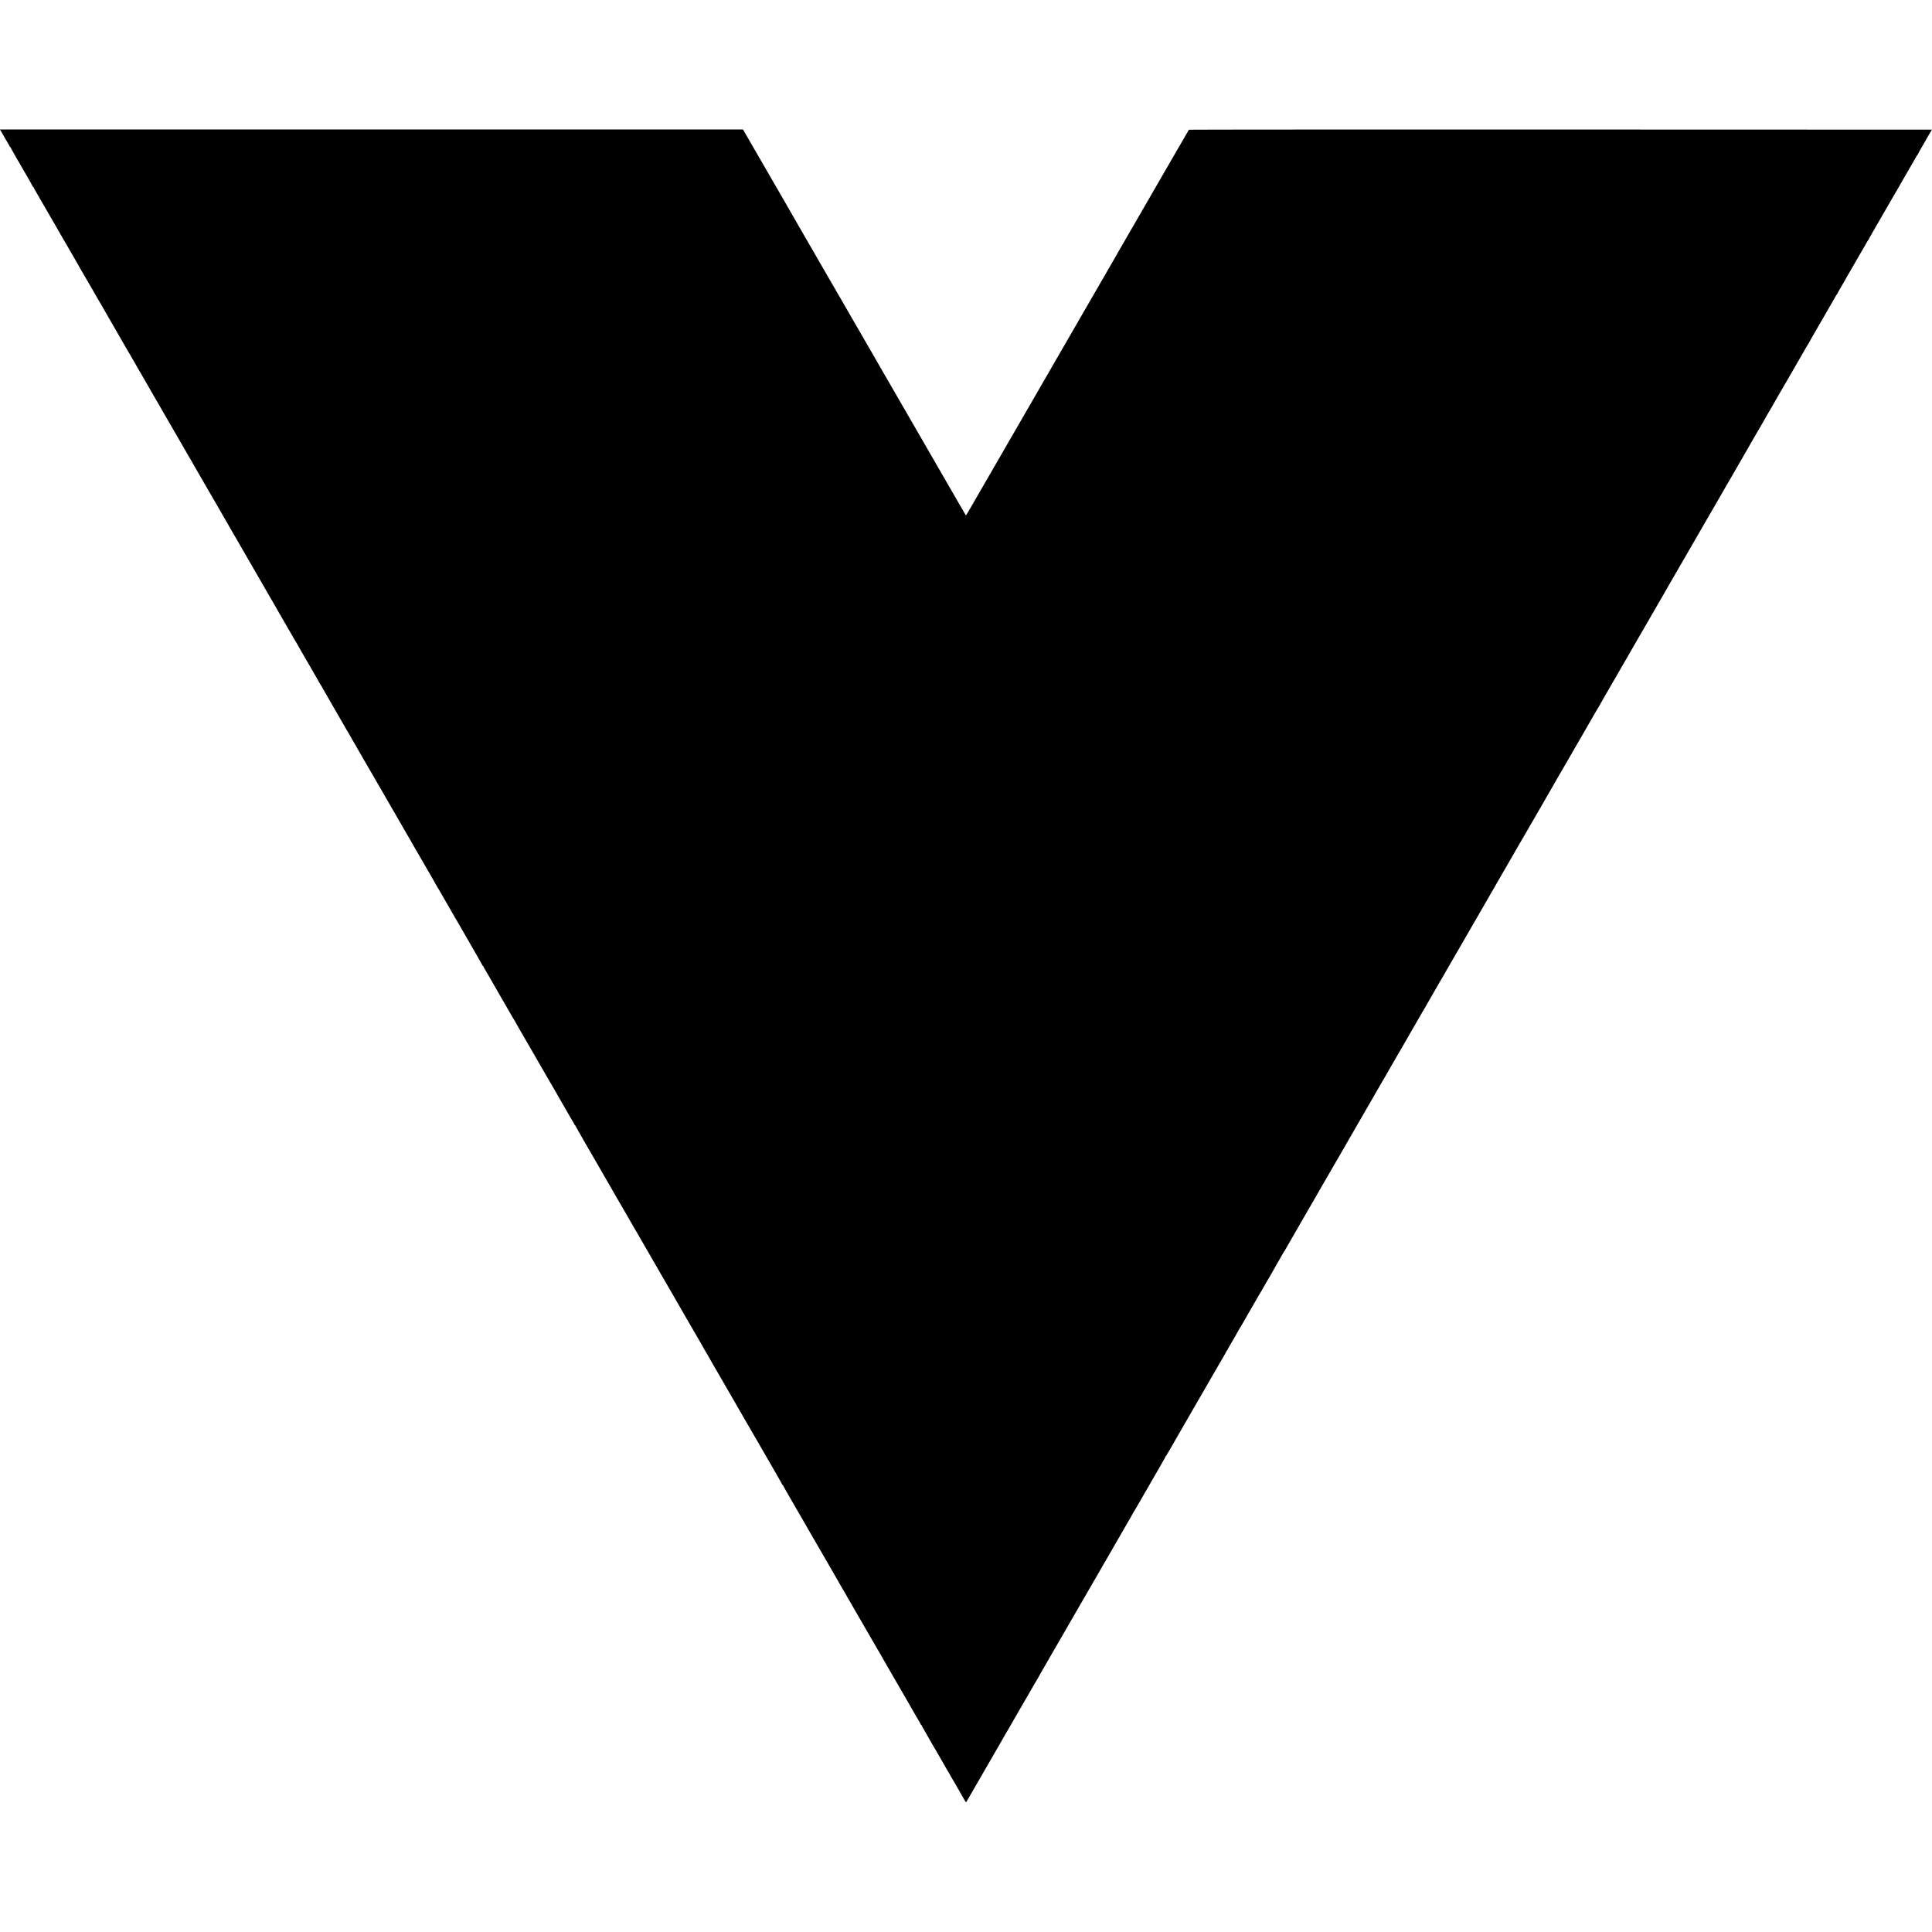
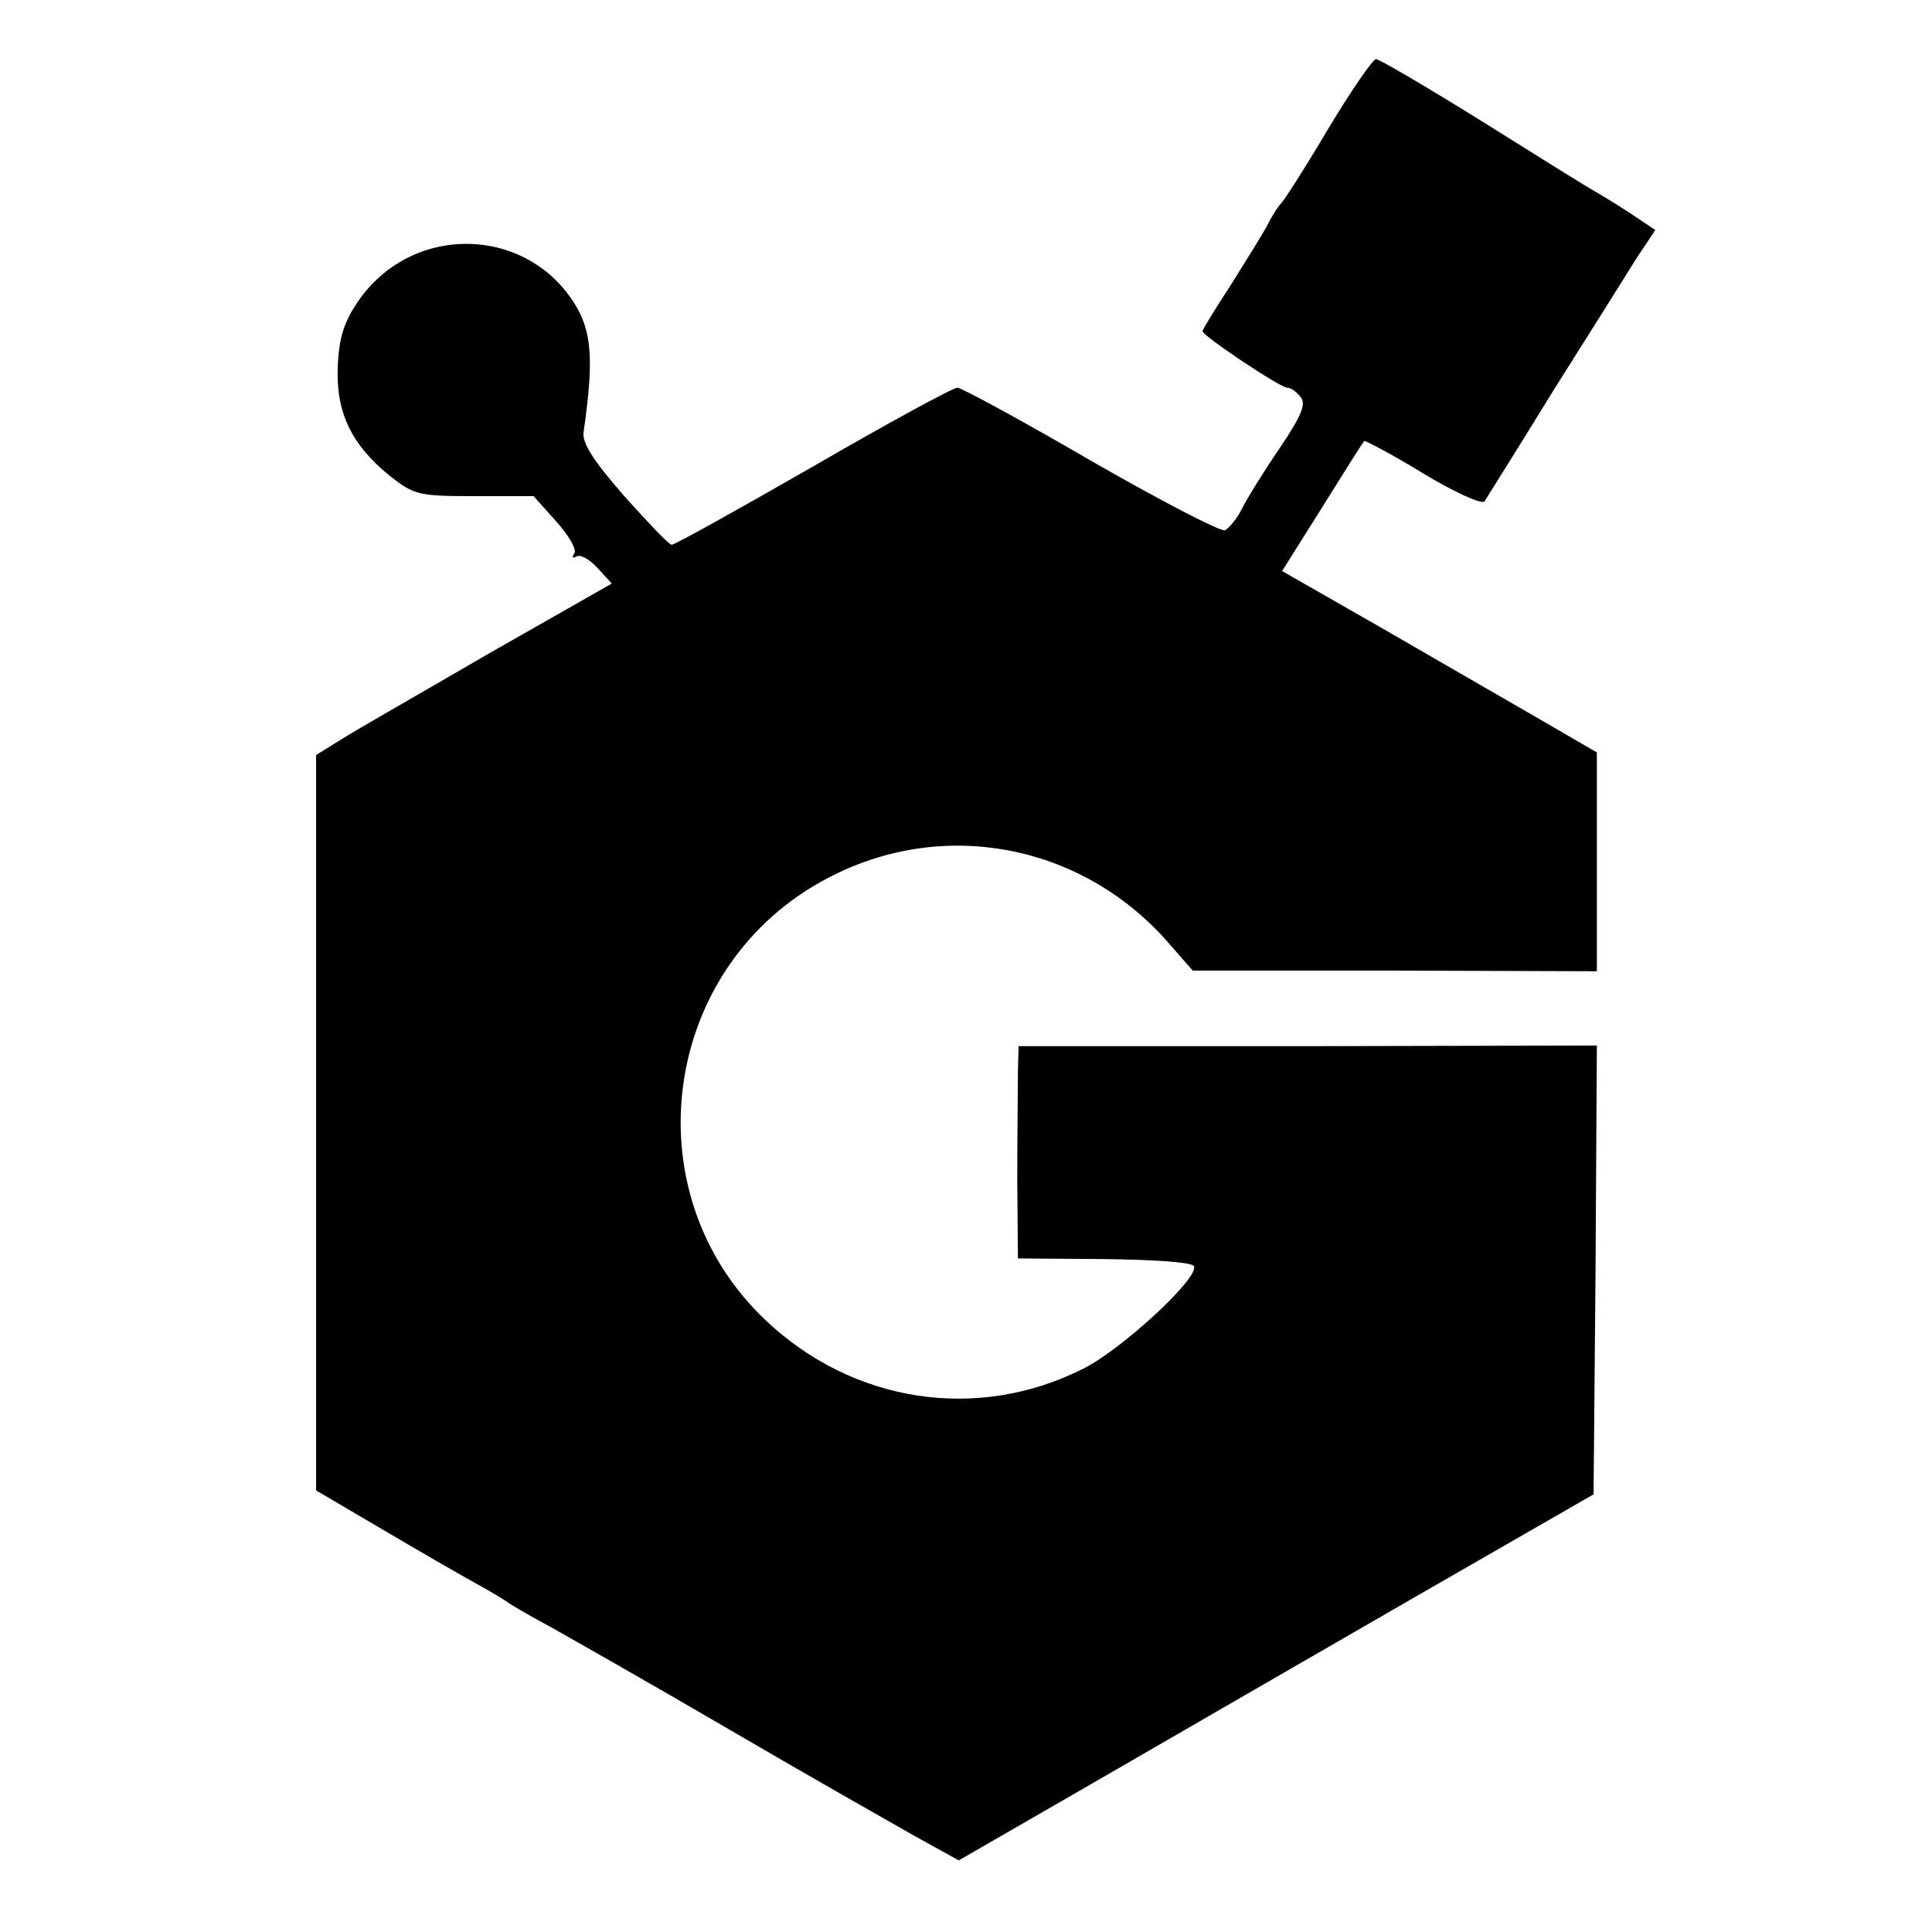
- <svg xmlns="http://www.w3.org/2000/svg" version="1.0" width="16pt" height="16pt" viewBox="0 0 16 16" preserveAspectRatio="xMidYMid meet">
-   <g transform="translate(0,16) scale(0.00032,-0.00032)" fill="#000000" stroke="none">
-     <path d="M18 46618 c45 -75 122 -207 122 -211 0 -2 25 -45 55 -95 30 -50 55 -96 55 -102 0 -5 5 -10 10 -10 6 0 10 -4 10 -9 0 -5 73 -135 161 -288 89 -153 173 -298 187 -323 14 -25 32 -57 41 -72 88 -149 187 -324 189 -335 2 -7 8 -13 13 -13 5 0 9 -4 9 -10 0 -5 46 -89 103 -187 175 -302 490 -846 507 -876 8 -16 20 -36 25 -45 28 -46 290 -498 339 -585 13 -23 74 -129 136 -236 61 -107 123 -215 137 -240 14 -25 29 -50 33 -56 5 -5 23 -37 40 -70 18 -33 38 -67 44 -75 11 -16 21 -33 63 -109 14 -25 29 -50 33 -56 4 -5 21 -35 38 -65 55 -100 261 -455 269 -465 4 -5 14 -21 20 -35 15 -29 41 -75 103 -180 24 -41 52 -88 60 -105 9 -16 57 -100 107 -185 112 -193 362 -626 380 -660 8 -14 23 -38 33 -55 11 -16 23 -37 27 -45 4 -8 26 -46 48 -85 23 -38 53 -90 67 -115 46 -81 64 -113 178 -310 62 -107 121 -210 132 -227 37 -67 56 -99 85 -148 16 -27 32 -57 36 -65 4 -8 15 -27 25 -42 9 -15 53 -89 96 -165 44 -76 177 -307 296 -513 120 -206 268 -463 330 -570 131 -227 117 -203 200 -348 36 -62 73 -125 82 -140 10 -15 21 -34 25 -42 4 -8 20 -37 36 -65 17 -27 38 -65 48 -82 49 -85 64 -111 87 -153 13 -25 28 -49 32 -55 4 -5 78 -134 165 -285 87 -151 166 -288 176 -305 10 -16 26 -43 35 -59 9 -17 125 -217 257 -445 132 -229 253 -441 270 -471 17 -30 45 -79 64 -108 18 -29 33 -54 33 -57 0 -2 20 -37 44 -77 24 -40 123 -212 221 -383 97 -170 190 -330 205 -355 16 -25 39 -65 53 -90 13 -25 81 -144 152 -265 70 -121 137 -238 150 -260 12 -22 37 -65 55 -95 18 -30 43 -73 55 -95 12 -22 48 -85 80 -140 77 -132 163 -280 190 -330 13 -22 71 -123 130 -225 59 -102 116 -199 126 -217 10 -17 29 -50 43 -72 15 -22 26 -43 26 -45 0 -2 27 -50 60 -106 33 -56 60 -103 60 -105 0 -2 55 -98 90 -155 8 -14 182 -316 239 -414 13 -22 45 -79 72 -124 27 -46 49 -86 49 -89 0 -2 14 -24 30 -48 16 -24 30 -46 30 -49 0 -5 74 -135 100 -176 5 -8 24 -42 43 -75 50 -88 58 -101 262 -455 104 -179 199 -345 213 -370 14 -25 28 -49 32 -55 4 -5 17 -26 28 -45 10 -19 62 -109 114 -200 114 -197 133 -230 170 -295 16 -27 33 -57 38 -65 17 -28 96 -165 103 -180 4 -8 16 -28 26 -45 10 -16 77 -131 148 -255 72 -124 181 -313 243 -420 62 -107 121 -209 131 -227 35 -62 323 -560 392 -678 38 -66 83 -145 100 -175 16 -30 33 -59 37 -65 4 -5 17 -27 29 -47 34 -61 56 -100 90 -156 17 -29 31 -55 31 -57 0 -2 17 -32 39 -67 21 -35 134 -229 251 -433 117 -203 235 -407 261 -451 27 -45 49 -85 49 -88 0 -4 8 -19 19 -34 15 -21 200 -341 309 -533 10 -19 33 -58 51 -87 17 -29 31 -54 31 -56 0 -2 25 -44 55 -94 30 -50 55 -95 55 -98 0 -4 6 -15 14 -23 7 -9 27 -41 43 -71 17 -30 170 -297 342 -594 171 -296 311 -542 311 -547 0 -5 5 -9 10 -9 6 0 10 -4 10 -10 0 -5 22 -47 49 -92 27 -46 58 -99 68 -118 24 -43 81 -140 93 -160 5 -8 66 -114 135 -235 69 -121 130 -227 135 -235 12 -21 259 -447 283 -490 10 -19 28 -47 38 -62 11 -14 19 -29 19 -32 0 -3 37 -69 83 -148 99 -170 305 -526 337 -583 13 -22 31 -53 41 -70 11 -16 22 -37 26 -45 7 -14 82 -146 103 -180 14 -24 181 -311 205 -355 13 -22 46 -80 75 -130 29 -49 64 -110 78 -135 14 -25 51 -88 82 -140 31 -52 59 -102 63 -110 4 -8 18 -33 31 -55 205 -353 284 -489 309 -535 17 -30 45 -78 62 -106 18 -28 36 -60 39 -72 4 -12 12 -22 17 -22 5 0 9 -4 9 -10 0 -5 109 -197 241 -427 133 -230 250 -431 259 -448 51 -90 222 -385 280 -485 37 -63 78 -135 92 -160 14 -25 67 -117 118 -205 51 -88 101 -175 111 -193 34 -58 55 -95 149 -257 51 -88 101 -173 110 -190 9 -16 76 -131 147 -255 72 -124 140 -241 151 -260 61 -108 281 -489 355 -615 38 -66 77 -133 87 -150 35 -63 91 -161 100 -175 14 -23 99 -169 128 -220 54 -97 135 -235 142 -245 4 -5 20 -32 35 -60 26 -48 238 -416 276 -480 10 -16 26 -46 37 -65 30 -53 382 -661 403 -695 10 -16 22 -37 26 -45 4 -8 26 -48 50 -88 24 -41 43 -75 43 -77 0 -2 22 -40 50 -85 27 -45 50 -84 50 -86 0 -3 38 -69 83 -147 84 -142 302 -520 340 -587 10 -19 34 -60 52 -90 18 -30 44 -75 57 -100 14 -25 45 -79 70 -120 25 -41 56 -96 70 -121 14 -25 77 -133 138 -240 62 -107 122 -210 132 -229 25 -43 310 -535 337 -581 11 -19 26 -45 34 -59 17 -32 238 -414 266 -460 11 -19 24 -41 28 -49 3 -7 75 -133 160 -278 84 -146 153 -269 153 -274 0 -5 5 -9 10 -9 6 0 10 -4 10 -10 0 -5 82 -150 181 -322 182 -314 201 -346 240 -415 12 -21 80 -139 152 -263 71 -124 141 -245 155 -270 14 -25 28 -49 32 -55 6 -8 145 -248 220 -380 37 -66 209 -362 229 -395 11 -19 24 -42 28 -49 4 -8 67 -118 140 -243 73 -125 133 -230 133 -233 0 -2 15 -28 33 -57 19 -29 47 -78 64 -108 17 -30 53 -93 79 -139 53 -90 82 -141 157 -272 82 -142 115 -199 381 -659 142 -245 268 -463 281 -485 12 -22 71 -125 132 -230 60 -104 172 -298 248 -430 76 -132 146 -253 156 -270 11 -16 22 -36 26 -44 3 -8 30 -54 60 -103 29 -49 53 -91 53 -93 0 -3 18 -34 40 -70 22 -36 40 -67 40 -69 0 -2 37 -66 81 -142 45 -77 98 -168 119 -204 20 -36 47 -81 58 -100 12 -19 27 -47 33 -62 6 -16 15 -28 20 -28 5 0 9 -4 9 -9 0 -6 63 -118 140 -251 77 -133 140 -243 140 -245 0 -2 18 -33 41 -70 22 -37 49 -83 60 -101 10 -19 29 -51 40 -71 25 -45 109 -189 126 -218 7 -11 17 -29 22 -40 6 -11 22 -38 35 -60 14 -22 37 -62 52 -90 14 -27 35 -62 45 -77 11 -14 19 -29 19 -32 0 -3 18 -35 40 -71 22 -36 40 -67 40 -69 0 -2 19 -35 42 -72 23 -38 55 -94 72 -124 26 -47 139 -244 171 -298 6 -9 21 -36 34 -60 28 -48 37 -51 51 -19 6 12 19 36 29 52 10 17 27 46 38 65 11 19 104 181 208 360 103 179 199 345 213 370 14 25 42 74 64 109 21 34 38 65 38 67 0 2 18 33 40 69 22 36 40 67 40 69 0 3 177 310 199 346 16 26 136 234 140 244 2 5 25 44 52 88 27 44 49 81 49 84 0 2 18 34 40 70 22 36 40 67 40 69 0 2 20 36 43 77 35 58 169 289 297 513 9 17 50 86 90 155 40 69 86 150 103 180 16 30 35 62 41 70 6 8 16 24 22 35 35 64 72 129 167 293 59 100 116 199 127 220 11 20 30 53 41 72 43 72 1070 1850 1121 1940 14 25 65 113 113 195 48 83 96 166 107 185 10 19 28 50 38 68 11 18 73 124 137 235 64 111 175 303 246 427 71 124 173 299 225 390 52 91 116 202 143 248 27 45 49 85 49 89 0 4 6 14 14 22 7 9 28 43 46 76 26 47 251 436 378 655 11 19 29 51 40 70 11 19 101 176 201 348 99 172 181 317 181 323 0 5 5 9 10 9 6 0 10 5 10 11 0 6 8 23 18 37 11 15 32 52 49 82 16 30 130 228 253 440 122 212 234 405 248 430 13 25 39 70 57 100 39 65 69 117 130 225 25 44 50 87 55 95 12 19 78 134 220 380 61 107 129 224 150 260 161 277 222 382 246 425 15 28 47 83 71 123 24 41 43 78 43 83 0 5 4 9 8 9 4 0 13 12 19 28 7 15 23 45 36 67 66 110 277 478 277 483 0 3 6 13 14 21 7 9 27 41 43 71 17 30 45 80 63 110 34 57 375 649 394 685 6 11 16 27 22 35 6 8 26 42 44 75 18 33 41 74 51 90 10 17 24 41 32 55 54 97 72 128 88 152 11 14 19 28 19 30 0 3 79 141 175 308 96 167 175 305 175 308 0 3 6 13 14 21 7 9 26 39 41 66 33 60 276 483 338 587 24 40 46 80 50 88 4 8 13 24 20 35 14 23 95 163 125 215 11 19 52 91 92 160 40 69 80 139 90 155 9 17 103 179 207 360 105 182 200 346 211 365 103 181 463 802 489 845 7 11 15 27 19 35 4 8 29 51 55 95 64 110 828 1433 848 1470 9 17 24 41 33 55 9 14 29 48 45 77 15 28 52 93 82 145 30 51 62 107 71 123 17 30 231 398 400 690 51 88 103 179 115 202 12 23 26 48 32 55 6 7 24 38 40 68 17 30 61 107 98 170 37 63 84 144 103 180 19 36 41 72 48 81 8 8 14 18 14 21 0 4 27 51 59 106 32 55 72 124 89 154 16 29 71 125 122 213 51 88 104 180 118 205 13 25 28 50 32 55 4 6 17 26 28 45 11 19 45 80 77 135 31 55 66 116 77 135 11 19 88 152 171 295 401 694 620 1072 650 1125 11 19 87 152 170 295 83 143 158 273 166 288 9 16 21 36 26 45 6 9 31 52 55 96 25 43 54 94 66 115 11 20 95 164 186 321 91 157 173 299 182 315 9 17 26 46 37 65 12 19 66 114 121 210 56 96 108 186 117 200 8 14 24 40 34 59 24 45 383 664 412 713 5 9 17 29 26 45 15 28 120 210 241 419 36 61 68 117 72 125 4 8 12 23 19 34 35 57 245 420 262 453 11 20 35 61 53 90 17 29 32 54 32 56 0 3 28 51 62 108 33 57 70 119 80 138 10 19 23 42 28 50 5 8 32 53 59 100 27 47 149 258 271 470 122 212 234 405 248 430 30 53 62 108 80 135 6 11 15 27 19 35 4 8 85 150 181 315 96 165 187 323 202 350 31 56 116 202 130 225 5 8 25 42 43 75 19 33 92 159 162 280 149 257 157 271 202 350 19 33 38 67 43 75 9 14 228 392 275 475 12 22 55 96 95 165 40 69 80 139 90 155 24 42 202 350 221 383 9 15 27 47 41 72 14 25 75 131 136 236 61 106 121 210 134 232 99 172 271 470 279 482 5 8 23 40 40 70 18 30 81 141 142 245 60 105 121 210 135 235 14 25 71 124 127 220 56 96 143 247 194 335 51 88 96 167 102 175 14 24 180 311 204 355 23 43 340 590 356 615 5 8 50 87 101 175 171 301 517 898 582 1008 25 43 46 81 46 83 0 2 12 23 27 47 14 23 40 67 56 97 16 30 35 62 42 70 7 8 15 22 18 30 4 8 20 38 37 65 16 28 33 57 37 65 6 12 111 196 143 250 5 8 55 95 112 193 57 98 113 195 126 215 12 20 27 46 32 57 6 11 14 27 20 35 5 8 76 130 156 270 80 140 165 287 187 325 23 39 52 90 66 115 13 25 30 52 37 61 8 8 14 18 14 21 0 4 41 77 92 165 50 87 175 302 276 478 101 176 208 360 236 408 28 49 67 117 86 152 19 35 41 70 48 77 6 6 12 15 12 19 0 7 124 224 167 291 12 21 23 40 23 42 0 2 21 40 46 83 26 43 55 92 64 109 54 95 327 568 354 614 19 30 45 75 59 100 71 128 82 145 89 148 4 2 8 8 8 13 0 5 42 82 94 172 311 538 496 858 518 897 14 25 40 70 58 100 18 30 42 71 53 90 10 19 79 139 152 265 73 127 142 246 153 265 10 19 43 76 72 125 29 50 63 108 75 130 65 116 80 140 87 143 4 2 8 8 8 12 0 8 114 212 140 250 6 8 14 24 20 35 5 11 54 97 108 190 l100 170 -9611 3 c-5286 1 -9614 -1 -9618 -5 -5 -6 -419 -719 -619 -1068 -89 -155 -267 -463 -323 -560 -38 -66 -81 -140 -95 -165 -31 -56 -263 -457 -526 -910 -110 -190 -224 -388 -254 -440 -29 -52 -61 -109 -71 -125 -23 -39 -243 -420 -268 -465 -11 -19 -204 -352 -428 -740 -224 -388 -477 -826 -563 -975 -85 -148 -185 -322 -222 -385 -37 -63 -120 -207 -185 -320 -65 -113 -177 -306 -248 -430 -72 -124 -172 -297 -222 -385 -51 -88 -142 -245 -202 -350 -131 -226 -247 -427 -408 -705 -65 -113 -249 -432 -410 -710 -160 -278 -388 -673 -506 -877 -118 -205 -216 -373 -219 -373 -3 0 -52 82 -109 183 -58 100 -144 250 -192 332 -95 164 -402 696 -647 1120 -85 149 -228 396 -317 550 -212 365 -982 1700 -1008 1745 -10 19 -43 76 -72 125 -29 50 -64 110 -77 135 -14 25 -63 110 -110 190 -47 80 -96 165 -110 190 -14 25 -99 171 -188 325 -89 154 -174 300 -188 325 -13 25 -64 113 -112 195 -48 83 -140 242 -205 355 -65 113 -183 317 -263 454 -79 137 -152 264 -163 282 -50 89 -335 583 -354 614 -12 19 -34 58 -50 85 -15 28 -129 226 -253 440 -124 215 -235 408 -247 430 -12 22 -69 121 -127 220 -58 99 -226 389 -373 645 -148 256 -324 561 -392 678 -67 117 -134 232 -147 255 -13 23 -33 59 -46 80 l-22 37 -9615 0 -9615 0 20 -32z" />
+ <svg xmlns="http://www.w3.org/2000/svg" version="1.0" width="294pt" height="294pt" viewBox="0 0 294 294" preserveAspectRatio="xMidYMid meet">
+   <g transform="translate(0,294) scale(0.1,-0.1)" fill="#000000" stroke="none">
+     <path d="M2020 2742 c-35 -59 -67 -109 -71 -112 -3 -3 -12 -16 -19 -30 -7 -14 -33 -55 -56 -92 -24 -37 -44 -69 -44 -72 0 -7 118 -86 129 -86 5 0 14 -6 20 -14 9 -10 2 -28 -31 -77 -24 -35 -50 -77 -58 -93 -8 -16 -20 -30 -26 -33 -7 -2 -98 45 -204 106 -105 61 -197 111 -203 111 -7 0 -106 -54 -220 -120 -115 -66 -212 -120 -215 -119 -4 0 -36 34 -72 74 -47 54 -64 80 -62 97 15 104 13 148 -9 188 -71 126 -249 133 -333 13 -22 -32 -30 -55 -32 -100 -3 -70 20 -119 79 -167 37 -29 43 -31 129 -31 l90 0 34 -38 c19 -21 32 -43 28 -49 -4 -6 -3 -8 3 -5 6 4 20 -4 32 -17 l22 -24 -188 -107 c-103 -60 -205 -118 -225 -131 l-37 -23 0 -560 0 -559 102 -60 c56 -33 120 -70 142 -82 22 -12 45 -26 50 -30 6 -4 35 -21 65 -37 30 -17 152 -86 270 -155 118 -69 245 -141 282 -162 l67 -37 203 117 c112 65 329 190 483 279 l280 161 3 341 2 342 -440 -1 -440 0 -1 -41 c0 -23 -1 -96 -1 -162 l1 -120 132 -1 c80 -1 134 -5 136 -11 7 -19 -112 -128 -169 -156 -161 -81 -350 -52 -483 74 -207 196 -158 541 95 673 173 91 381 53 513 -93 l42 -48 308 0 307 -1 0 167 0 166 -93 54 c-50 29 -158 91 -239 138 l-147 84 61 97 c33 53 62 99 64 101 1 1 42 -20 89 -49 48 -29 90 -48 94 -43 3 5 51 81 105 169 55 87 112 178 127 202 l28 42 -42 28 c-23 15 -47 29 -52 32 -6 3 -80 49 -166 103 -85 53 -160 97 -165 97 -5 0 -38 -48 -74 -108z" />
  </g>
</svg>
